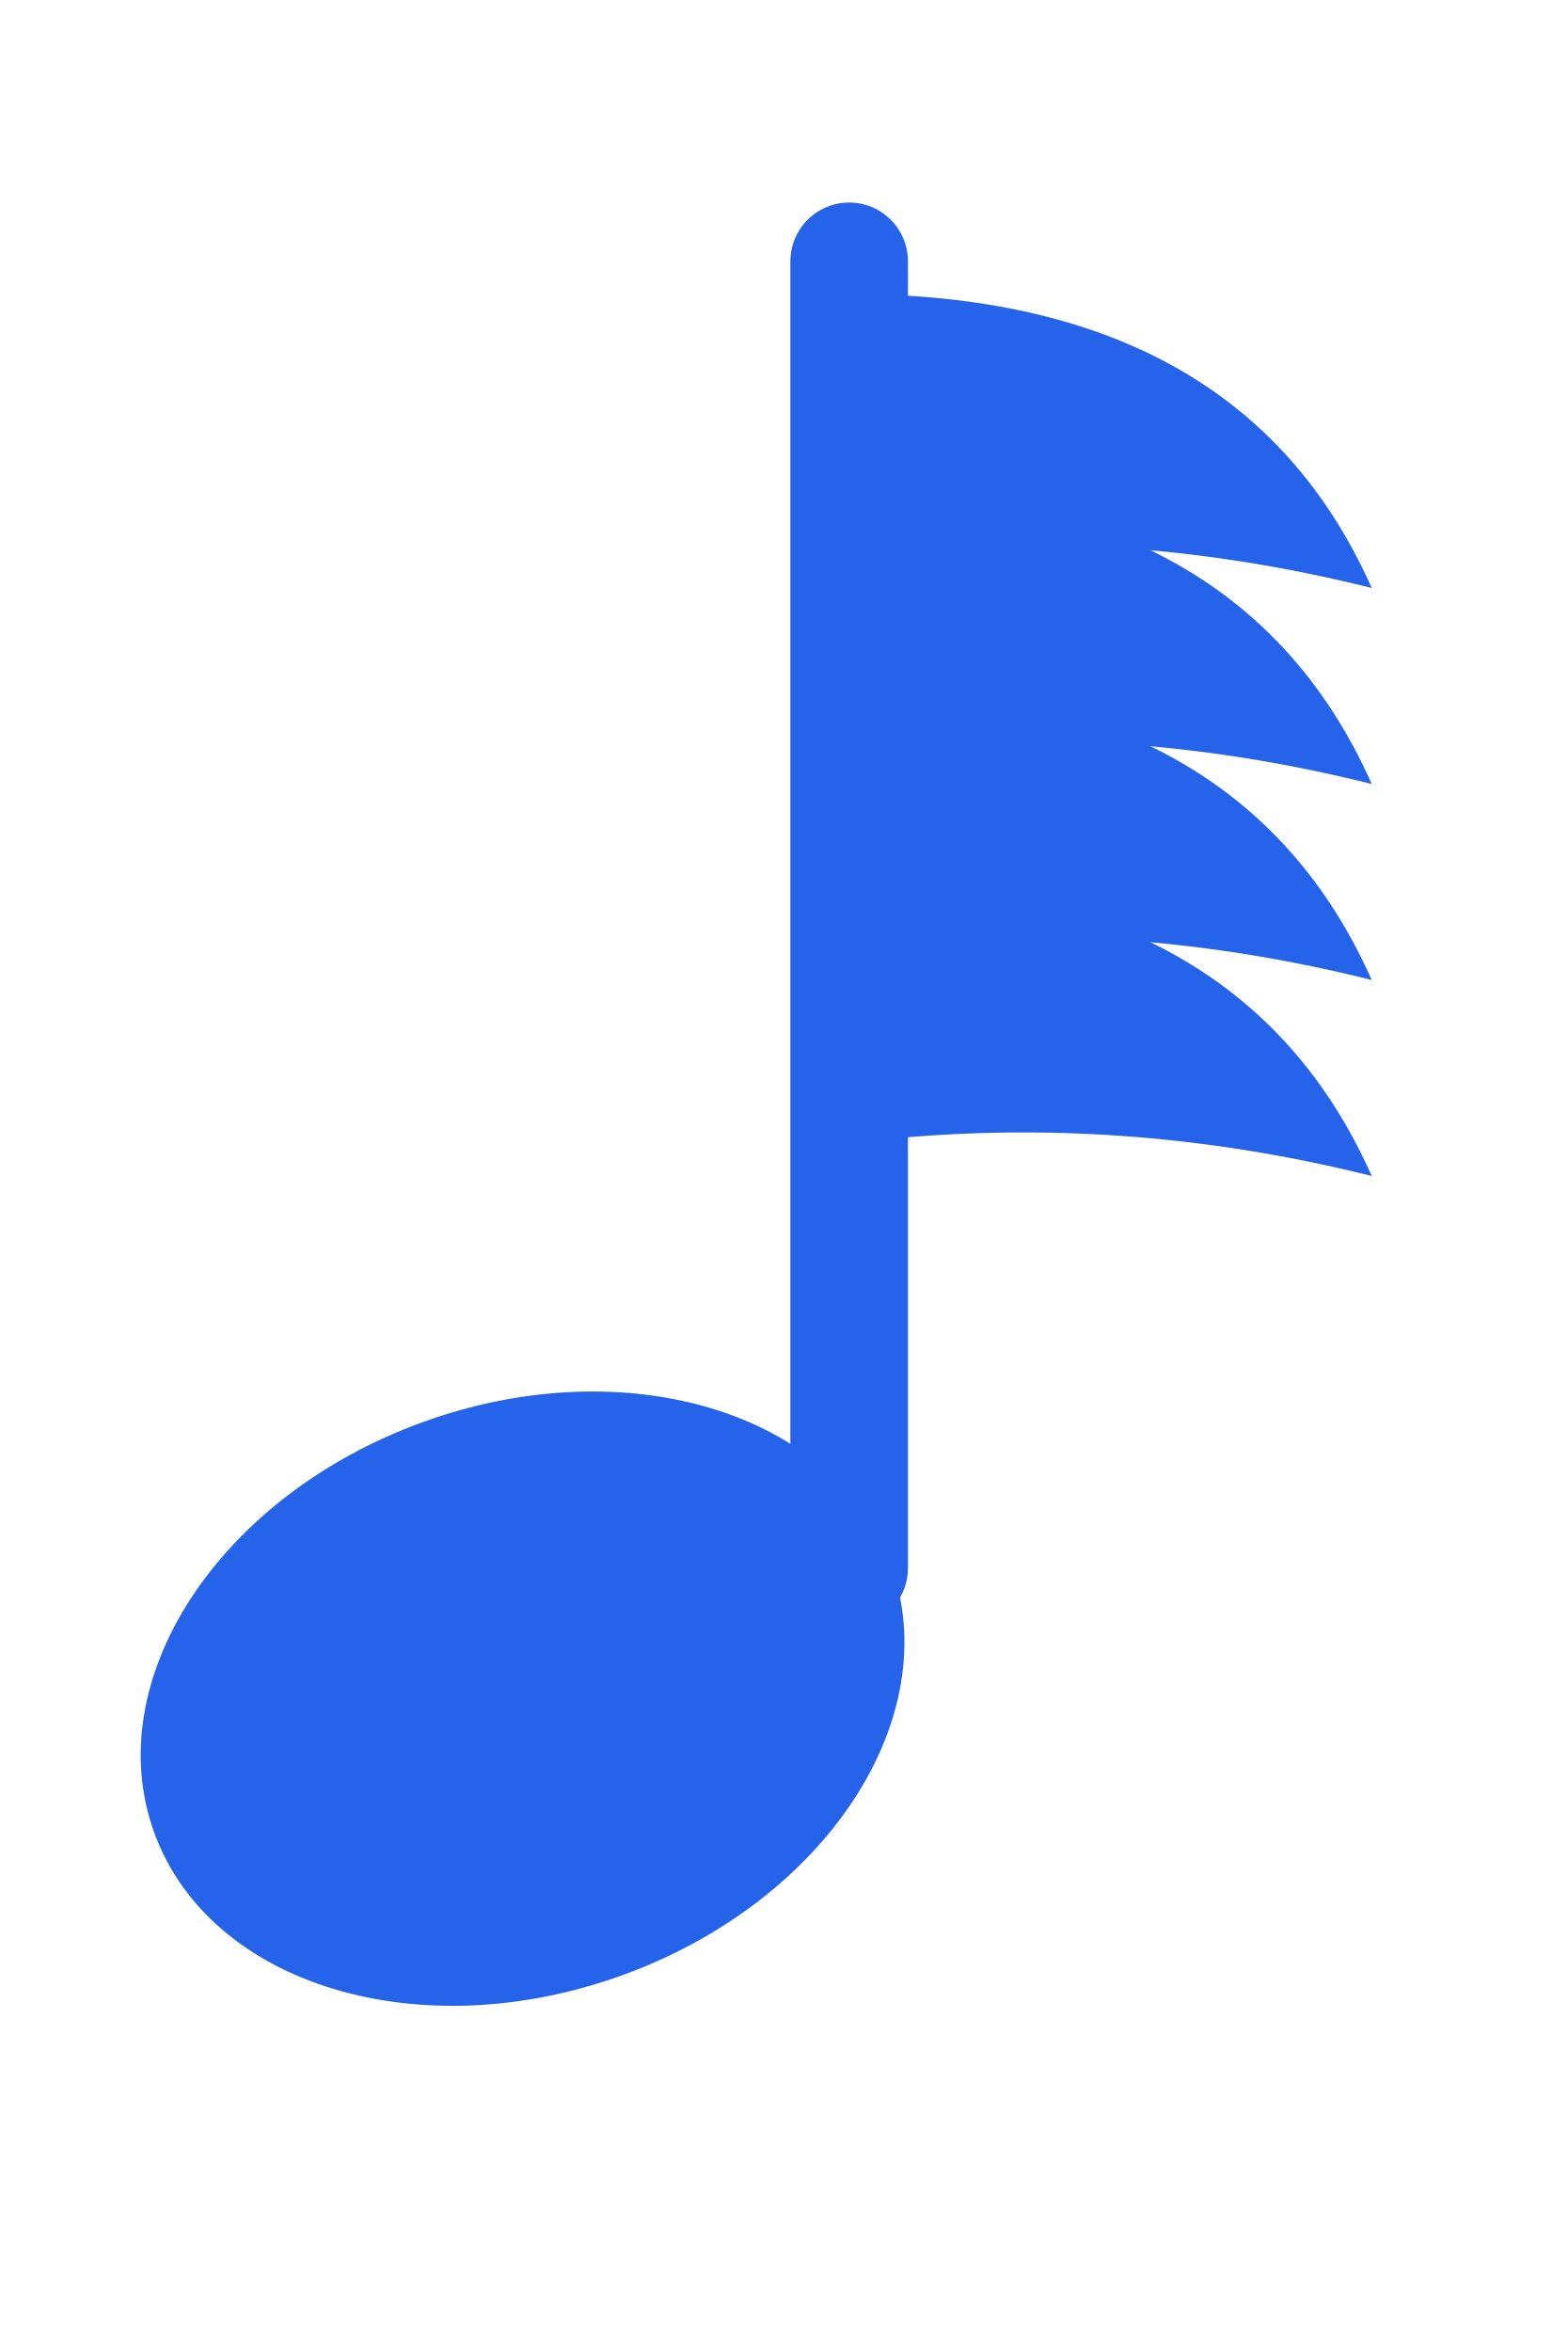
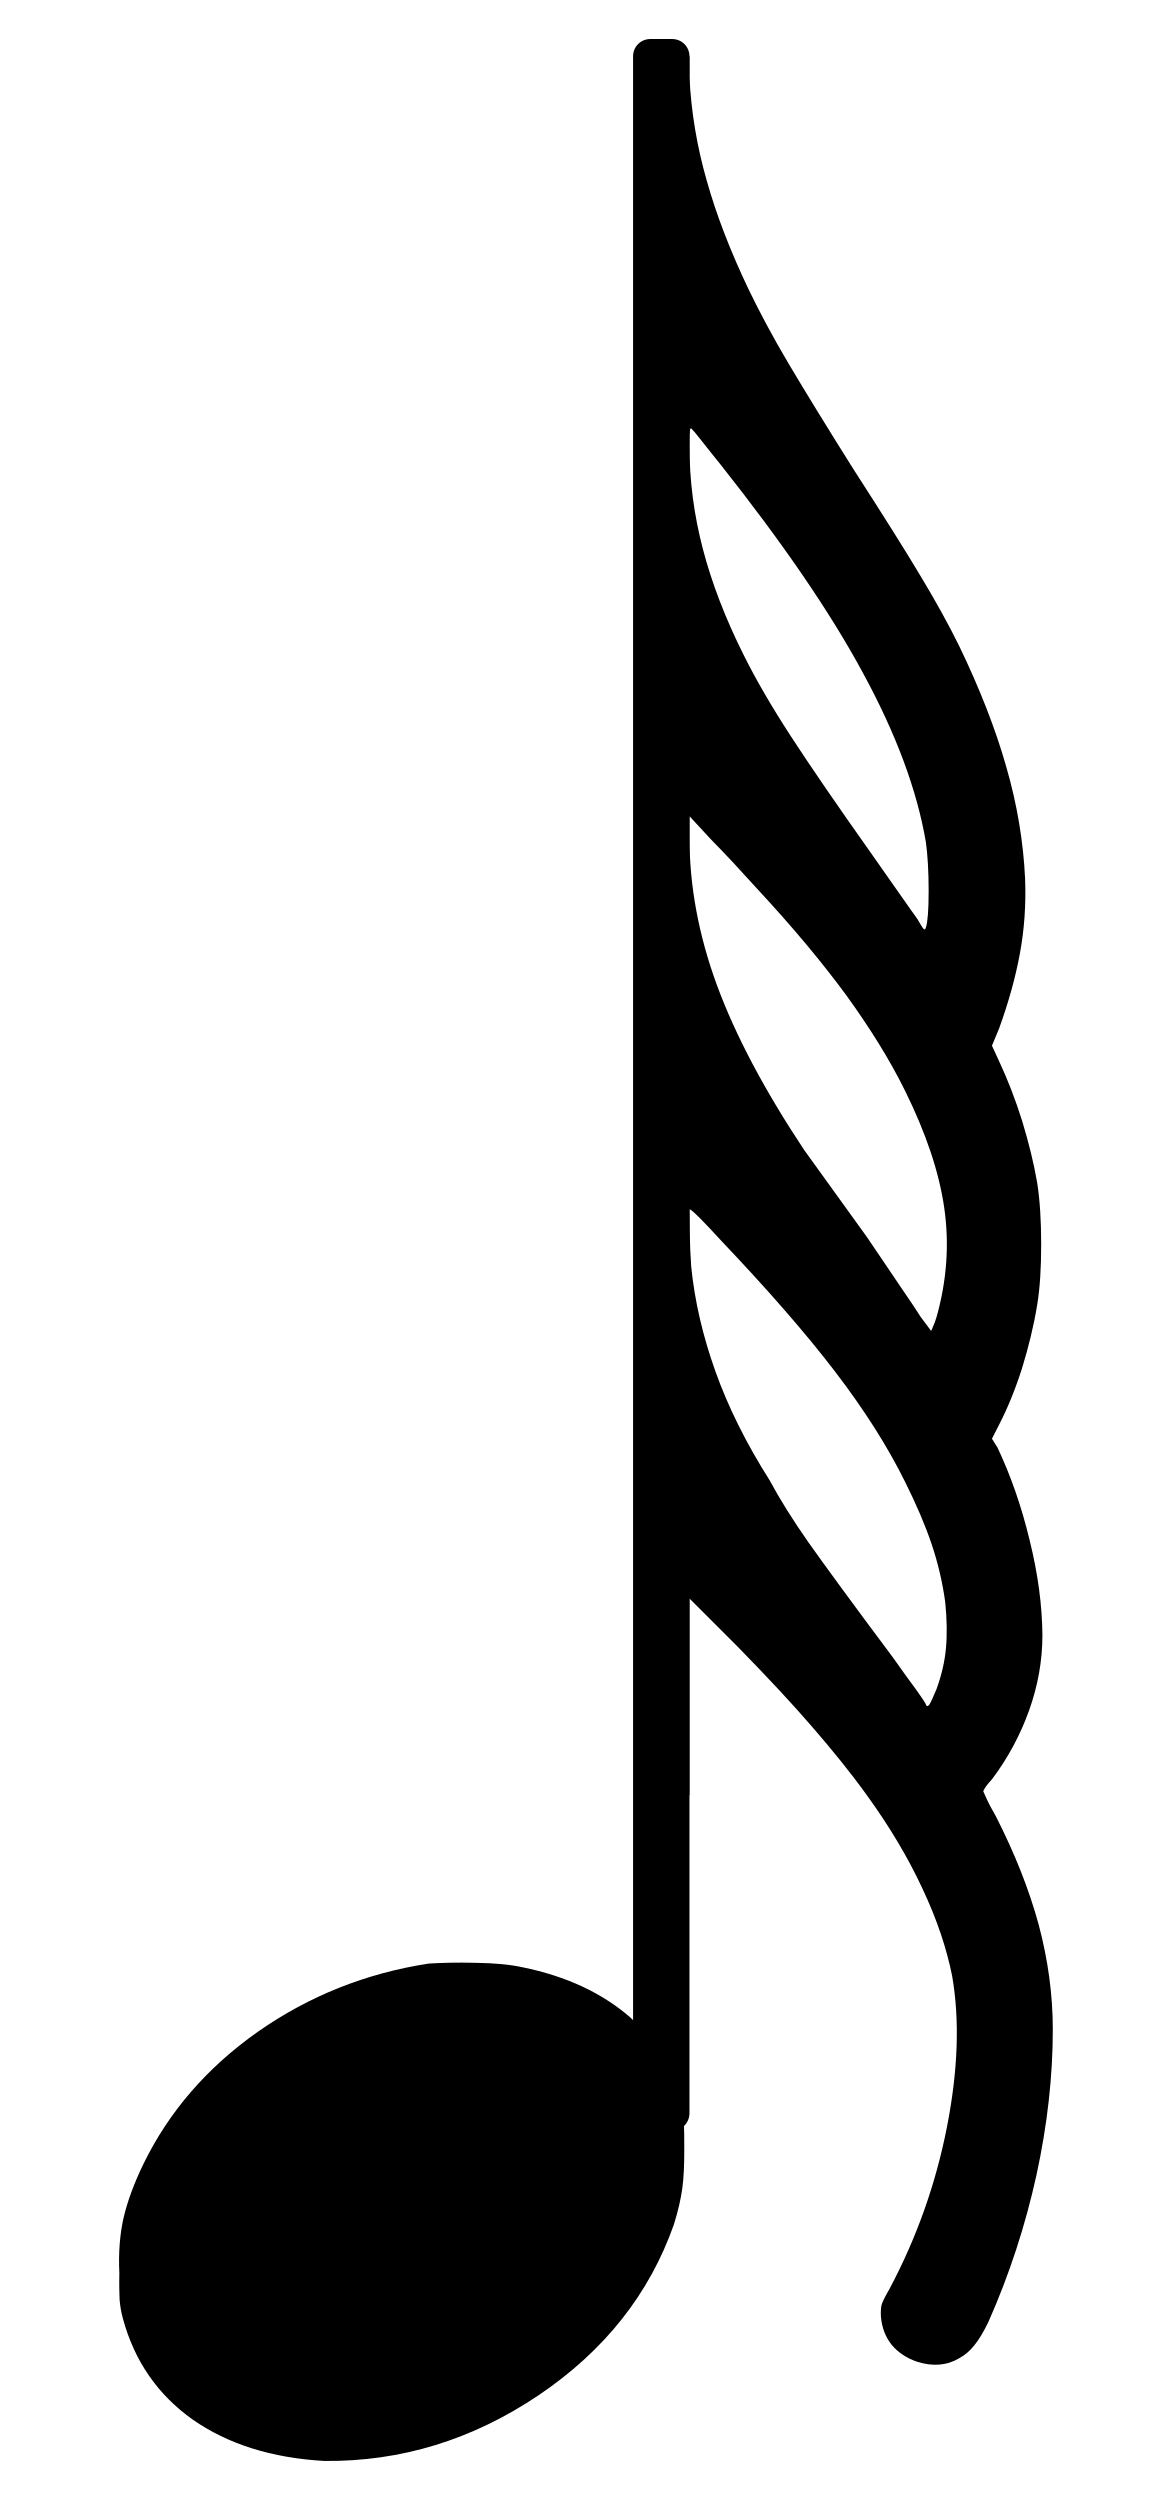
- <svg xmlns="http://www.w3.org/2000/svg" viewBox="0 0 24 36">
-   <ellipse cx="8" cy="26" rx="6" ry="4.5" fill="#2563EB" transform="rotate(-20,8,26)" />
-   <line x1="13" y1="24" x2="13" y2="4" stroke="#2563EB" stroke-width="1.8" stroke-linecap="round" />
-   <path d="M13 4.5 Q19 4.5 21 9 Q17 8 13 8.5" fill="#2563EB" />
-   <path d="M13 7.5 Q19 7.5 21 12 Q17 11 13 11.5" fill="#2563EB" />
-   <path d="M13 10.5 Q19 10.5 21 15 Q17 14 13 14.5" fill="#2563EB" />
-   <path d="M13 13.5 Q19 13.5 21 18 Q17 17 13 17.5" fill="#2563EB" />
+ <svg xmlns="http://www.w3.org/2000/svg" width="30" height="64" id="svg3332" version="1.0">
+   <defs id="defs3334">
+     </defs>
+   <g id="layer1" transform="translate(-249.5405,-481.8295)">
+     <g id="g3327" transform="matrix(6.33185,0,0,6.33185,-2.552392,345.649)">
+       <path id="text835" d="M 42.426,25.25 L 42.426,28.765 L 42.517,28.765 L 42.601,28.765 L 42.601,28.371 L 42.601,27.97 L 42.798,28.167 C 42.919,28.291 43.019,28.398 43.098,28.49 C 43.177,28.581 43.251,28.672 43.318,28.765 C 43.41,28.892 43.485,29.018 43.543,29.143 C 43.602,29.268 43.641,29.386 43.663,29.496 C 43.694,29.674 43.687,29.878 43.642,30.107 C 43.597,30.336 43.52,30.554 43.41,30.761 C 43.393,30.79 43.383,30.811 43.379,30.822 C 43.375,30.834 43.374,30.851 43.375,30.873 C 43.379,30.919 43.394,30.957 43.419,30.988 C 43.445,31.019 43.48,31.042 43.522,31.056 C 43.585,31.076 43.642,31.071 43.691,31.042 C 43.715,31.029 43.736,31.011 43.753,30.989 C 43.771,30.967 43.79,30.936 43.81,30.894 C 43.895,30.702 43.959,30.505 44.004,30.301 C 44.048,30.098 44.07,29.902 44.07,29.713 C 44.07,29.573 44.051,29.432 44.013,29.289 C 43.974,29.146 43.916,29 43.839,28.849 C 43.824,28.823 43.812,28.801 43.803,28.781 C 43.794,28.762 43.79,28.752 43.789,28.75 C 43.789,28.747 43.793,28.74 43.799,28.731 C 43.805,28.722 43.814,28.712 43.824,28.701 C 43.888,28.616 43.938,28.523 43.974,28.423 C 44.01,28.322 44.028,28.221 44.028,28.118 C 44.027,27.998 44.01,27.87 43.976,27.733 C 43.943,27.596 43.899,27.471 43.846,27.359 L 43.824,27.324 L 43.853,27.267 C 43.888,27.199 43.919,27.123 43.946,27.038 C 43.972,26.953 43.993,26.868 44.007,26.782 C 44.018,26.715 44.023,26.634 44.023,26.539 C 44.023,26.444 44.018,26.361 44.007,26.29 C 43.993,26.208 43.972,26.125 43.946,26.039 C 43.919,25.953 43.888,25.873 43.853,25.798 L 43.824,25.735 L 43.853,25.665 C 43.891,25.56 43.919,25.46 43.937,25.362 C 43.955,25.265 43.962,25.164 43.958,25.06 C 43.951,24.911 43.926,24.76 43.882,24.608 C 43.839,24.456 43.775,24.292 43.691,24.118 C 43.649,24.033 43.598,23.94 43.537,23.839 C 43.477,23.738 43.385,23.592 43.262,23.401 C 43.152,23.226 43.065,23.084 43.001,22.976 C 42.937,22.868 42.884,22.768 42.84,22.677 C 42.767,22.524 42.71,22.377 42.671,22.238 C 42.631,22.099 42.608,21.959 42.601,21.82 L 42.601,21.735 L 42.51,21.735 L 42.426,21.735 L 42.426,25.25 L 42.426,25.25 z M 42.728,23.387 C 42.979,23.704 43.171,23.984 43.303,24.229 C 43.436,24.474 43.521,24.701 43.557,24.913 C 43.564,24.965 43.568,25.03 43.568,25.109 C 43.568,25.187 43.564,25.236 43.557,25.257 C 43.555,25.265 43.551,25.267 43.548,25.263 C 43.544,25.26 43.536,25.246 43.522,25.222 C 43.51,25.206 43.487,25.173 43.452,25.123 C 43.417,25.074 43.38,25.02 43.339,24.962 C 43.198,24.763 43.089,24.604 43.011,24.484 C 42.933,24.364 42.869,24.254 42.819,24.153 C 42.746,24.007 42.691,23.864 42.655,23.726 C 42.619,23.588 42.601,23.45 42.601,23.31 C 42.601,23.273 42.602,23.251 42.603,23.244 C 42.605,23.237 42.609,23.238 42.615,23.247 C 42.62,23.251 42.632,23.267 42.653,23.293 C 42.674,23.32 42.699,23.351 42.728,23.387 L 42.728,23.387 z M 42.876,25.102 C 43.019,25.256 43.138,25.399 43.235,25.531 C 43.331,25.664 43.411,25.792 43.473,25.918 C 43.557,26.088 43.61,26.245 43.631,26.39 C 43.652,26.536 43.642,26.683 43.6,26.832 C 43.596,26.846 43.591,26.859 43.586,26.87 C 43.582,26.881 43.579,26.887 43.578,26.888 L 43.536,26.832 C 43.524,26.812 43.497,26.772 43.456,26.712 C 43.415,26.652 43.369,26.584 43.318,26.508 L 43.065,26.157 C 42.905,25.916 42.787,25.694 42.712,25.49 C 42.637,25.286 42.601,25.086 42.601,24.892 L 42.601,24.807 L 42.686,24.899 C 42.712,24.925 42.742,24.957 42.778,24.995 C 42.814,25.034 42.846,25.069 42.876,25.102 L 42.876,25.102 z M 42.728,26.522 C 42.919,26.723 43.073,26.9 43.19,27.053 C 43.307,27.206 43.402,27.355 43.473,27.499 C 43.518,27.589 43.554,27.673 43.58,27.75 C 43.606,27.827 43.624,27.905 43.635,27.984 C 43.642,28.053 43.643,28.116 43.638,28.171 C 43.633,28.226 43.62,28.281 43.6,28.336 C 43.586,28.37 43.576,28.391 43.571,28.399 C 43.565,28.407 43.56,28.407 43.557,28.399 C 43.556,28.394 43.543,28.374 43.517,28.338 C 43.491,28.303 43.46,28.26 43.424,28.209 C 43.258,27.987 43.145,27.832 43.082,27.743 C 43.019,27.653 42.967,27.57 42.925,27.492 C 42.83,27.342 42.757,27.195 42.706,27.052 C 42.655,26.909 42.622,26.768 42.608,26.628 C 42.605,26.587 42.603,26.54 42.602,26.485 C 42.602,26.431 42.601,26.401 42.601,26.396 C 42.606,26.397 42.62,26.409 42.644,26.433 C 42.667,26.456 42.695,26.486 42.728,26.522 L 42.728,26.522 z" style="font-size:7.029px;font-family:Emmentaler" />
+       <path id="rect841" d="M 42.443,21.665 L 42.531,21.665 C 42.57,21.665 42.601,21.696 42.601,21.735 L 42.601,30.051 C 42.601,30.09 42.57,30.122 42.531,30.122 L 42.443,30.122 C 42.404,30.122 42.373,30.09 42.373,30.051 L 42.373,21.735 C 42.373,21.696 42.404,21.665 42.443,21.665 z" />
+       <path id="text845" d="M 41.547,29.446 C 41.293,29.485 41.063,29.577 40.857,29.721 C 40.651,29.866 40.497,30.044 40.394,30.255 C 40.356,30.333 40.329,30.406 40.313,30.474 C 40.298,30.541 40.292,30.616 40.296,30.698 C 40.295,30.745 40.296,30.781 40.297,30.805 C 40.299,30.829 40.303,30.854 40.31,30.88 C 40.357,31.054 40.452,31.19 40.593,31.29 C 40.735,31.389 40.912,31.445 41.125,31.457 C 41.434,31.46 41.722,31.372 41.99,31.192 C 42.257,31.012 42.439,30.782 42.538,30.501 C 42.555,30.447 42.566,30.398 42.572,30.355 C 42.578,30.312 42.58,30.26 42.58,30.199 C 42.58,30.152 42.58,30.116 42.578,30.091 C 42.577,30.065 42.573,30.038 42.566,30.009 C 42.548,29.944 42.521,29.882 42.485,29.821 C 42.449,29.76 42.408,29.708 42.362,29.664 C 42.248,29.565 42.103,29.497 41.926,29.461 C 41.876,29.45 41.813,29.444 41.736,29.443 C 41.66,29.441 41.597,29.443 41.547,29.446 L 41.547,29.446 z" style="font-size:7.029px;font-family:Emmentaler" />
+     </g>
+   </g>
</svg>
